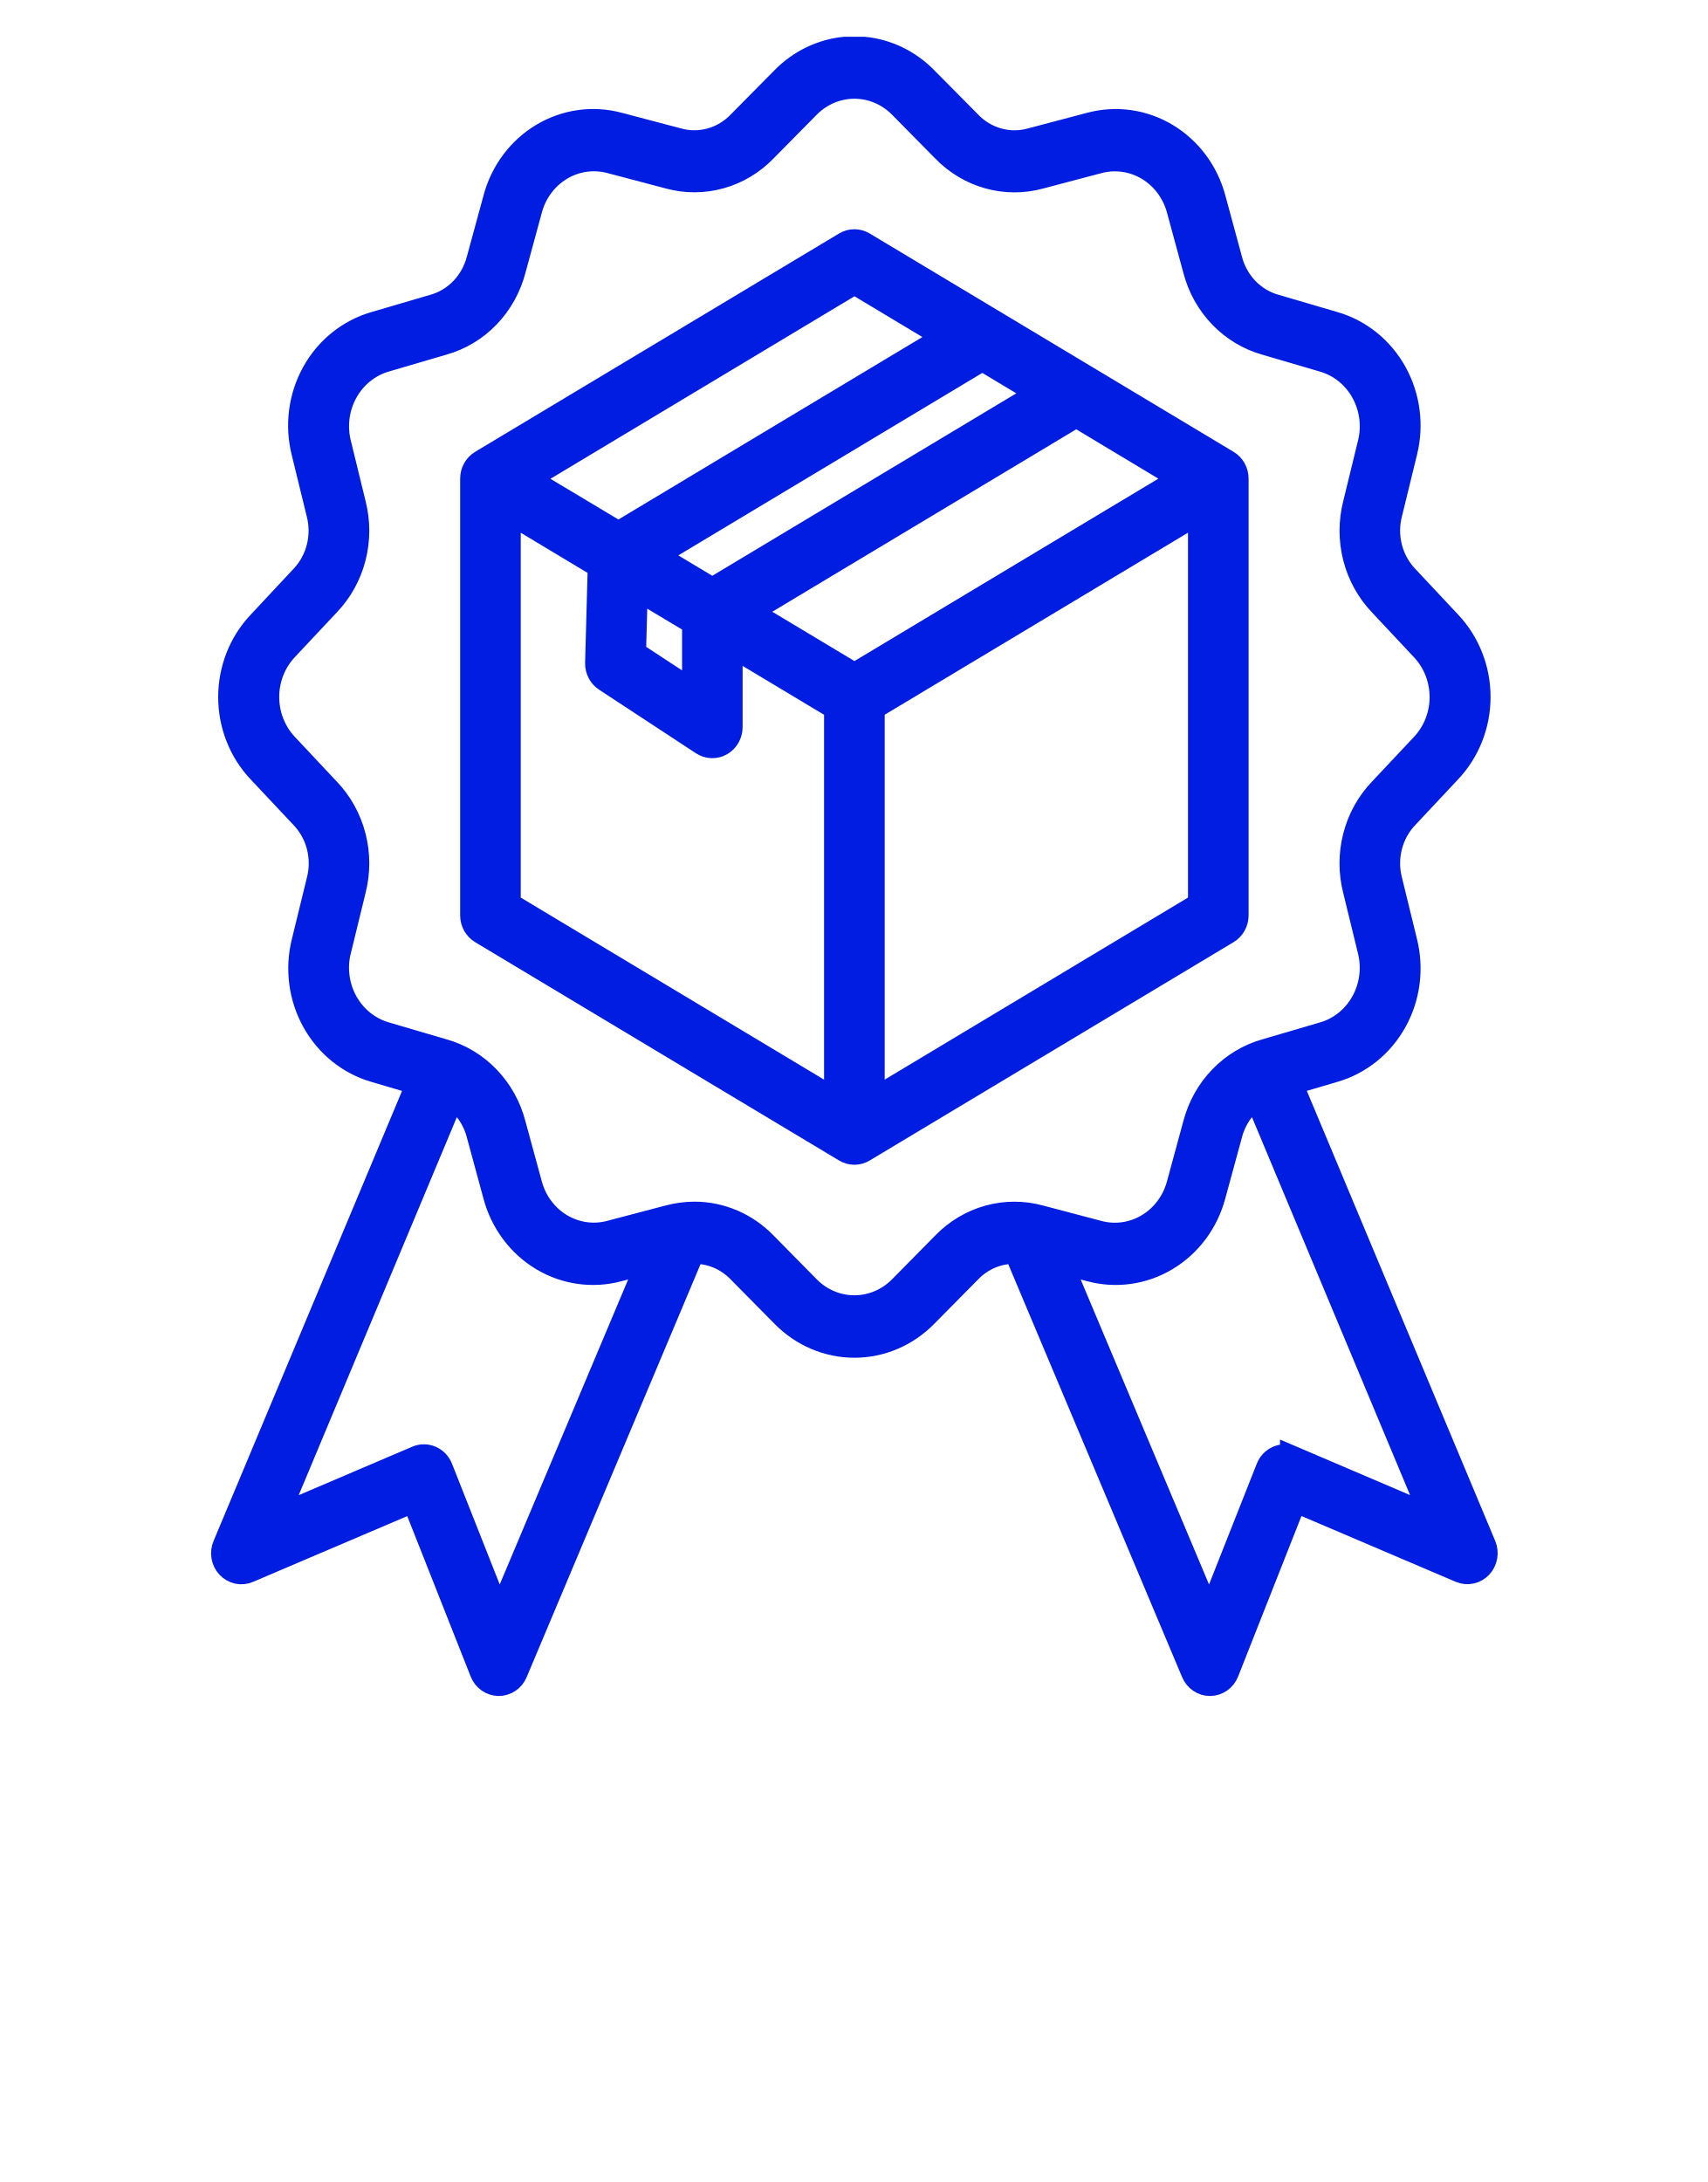
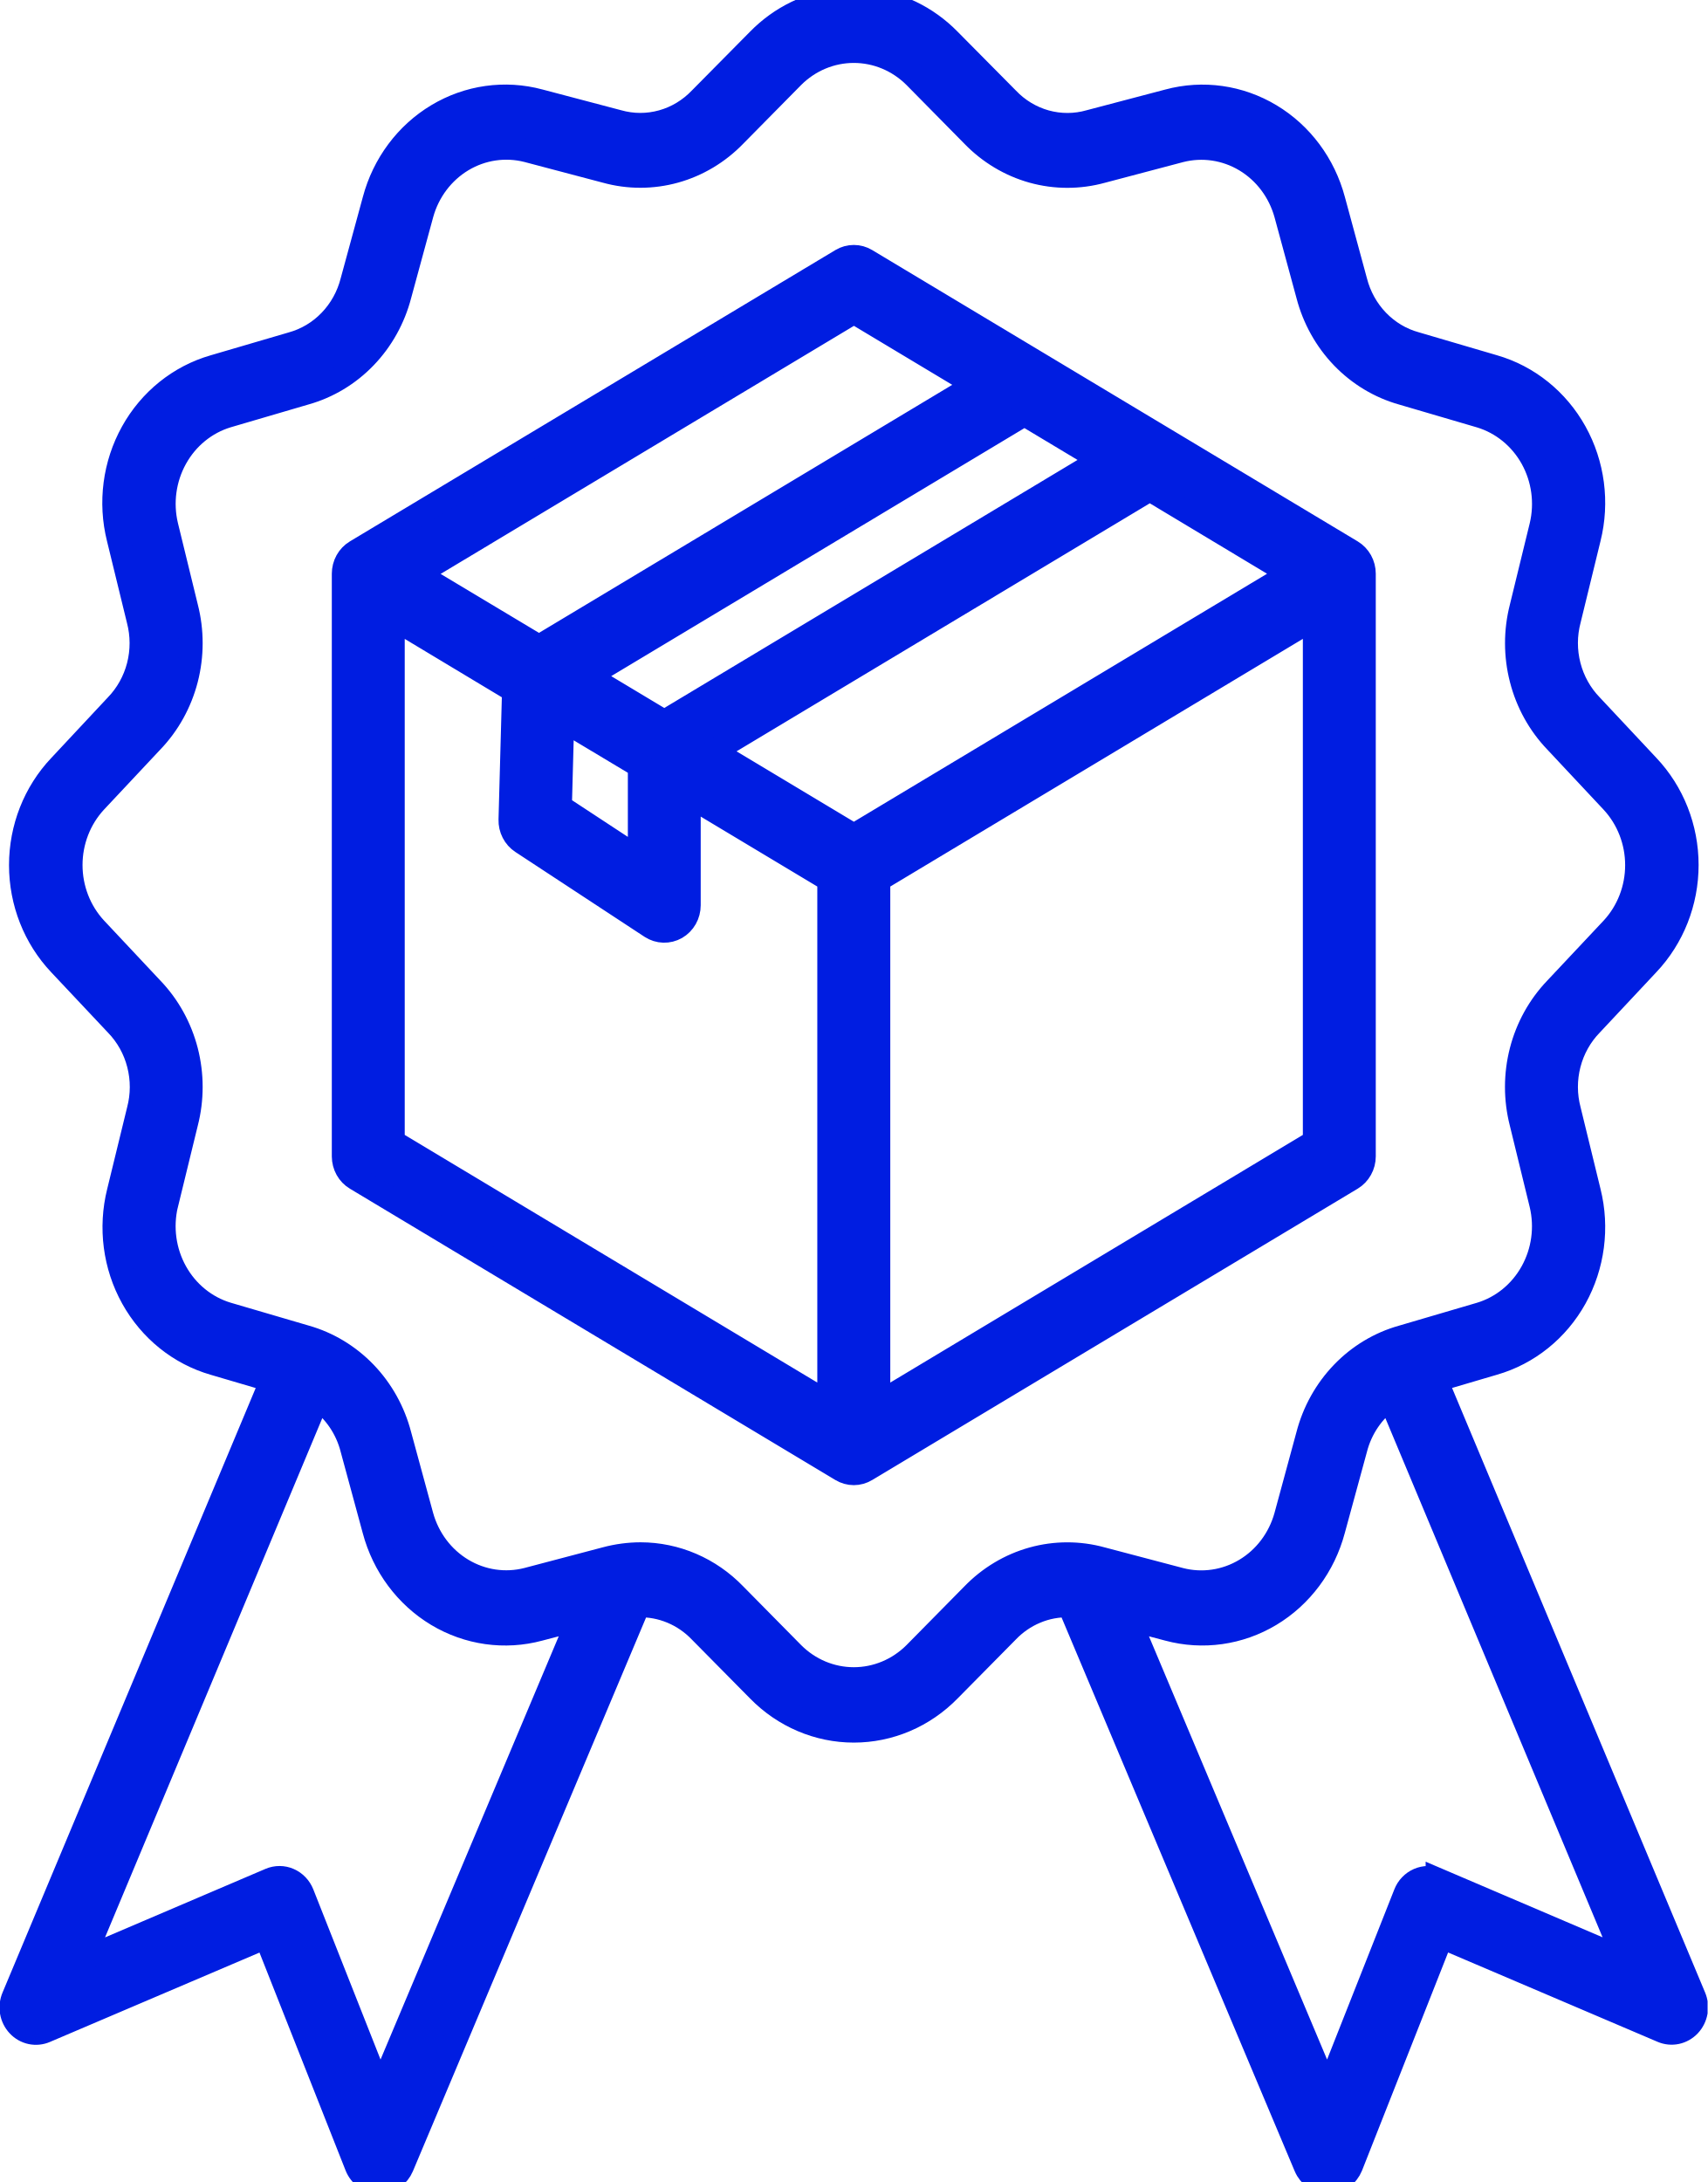
- <svg xmlns="http://www.w3.org/2000/svg" width="54" height="69" viewBox="0 0 54 69" fill="none">
-   <path fill-rule="evenodd" clip-rule="evenodd" d="M14.31 34.684C14.714 34.967 15.005 35.393 15.129 35.883L15.651 37.804C15.876 38.651 16.413 39.371 17.145 39.811C17.877 40.25 18.746 40.372 19.564 40.151L20.505 39.905L15.792 51.097L13.945 46.423C13.886 46.274 13.773 46.156 13.63 46.094C13.487 46.032 13.327 46.032 13.184 46.093L8.743 47.989L14.31 34.684ZM27.319 1.537H26.718C25.98 1.609 25.289 1.944 24.76 2.484L23.383 3.876C23.133 4.139 22.82 4.328 22.477 4.423C22.133 4.519 21.771 4.518 21.428 4.42L19.567 3.929C18.748 3.709 17.879 3.832 17.147 4.271C16.415 4.71 15.878 5.431 15.653 6.278L15.129 8.2C15.038 8.557 14.858 8.883 14.607 9.145C14.355 9.406 14.042 9.593 13.698 9.687L11.849 10.229C11.034 10.464 10.34 11.021 9.918 11.782C9.495 12.543 9.377 13.446 9.589 14.296L10.062 16.231C10.156 16.588 10.157 16.964 10.065 17.321C9.973 17.678 9.791 18.004 9.538 18.264L8.201 19.695C7.607 20.321 7.275 21.164 7.275 22.043C7.275 22.922 7.607 23.765 8.201 24.391L9.543 25.819C9.796 26.079 9.978 26.404 10.07 26.761C10.162 27.118 10.161 27.494 10.067 27.851L9.594 29.785C9.382 30.636 9.5 31.539 9.923 32.3C10.345 33.061 11.039 33.619 11.854 33.853L13.222 34.255L7.1 48.873C7.053 48.983 7.039 49.106 7.059 49.225C7.08 49.345 7.134 49.455 7.216 49.541C7.297 49.628 7.402 49.687 7.516 49.712C7.63 49.736 7.749 49.724 7.856 49.677L13.086 47.447L15.234 52.88C15.277 52.99 15.351 53.085 15.446 53.151C15.541 53.218 15.652 53.255 15.767 53.256H15.773C15.887 53.256 15.998 53.221 16.093 53.157C16.188 53.093 16.262 53.001 16.308 52.893L21.909 39.59C22.182 39.583 22.454 39.633 22.707 39.739C22.961 39.845 23.191 40.003 23.383 40.205L24.76 41.598C25.363 42.214 26.174 42.56 27.019 42.56C27.864 42.56 28.676 42.214 29.278 41.598L30.655 40.205C30.847 40.003 31.077 39.845 31.33 39.739C31.584 39.633 31.855 39.583 32.129 39.59L37.73 52.893C37.775 53.001 37.85 53.093 37.945 53.157C38.04 53.222 38.151 53.256 38.264 53.256H38.271C38.386 53.255 38.497 53.218 38.592 53.151C38.687 53.084 38.76 52.99 38.804 52.88L40.95 47.444L46.181 49.675C46.288 49.721 46.407 49.733 46.521 49.708C46.635 49.684 46.739 49.625 46.821 49.538C46.902 49.452 46.956 49.342 46.977 49.223C46.998 49.104 46.984 48.981 46.937 48.87L40.819 34.254L42.186 33.852C43.001 33.617 43.694 33.06 44.117 32.299C44.54 31.538 44.658 30.635 44.446 29.784L43.973 27.85C43.879 27.493 43.878 27.117 43.97 26.76C44.062 26.403 44.244 26.077 44.498 25.817L45.837 24.388C46.43 23.761 46.762 22.918 46.762 22.04C46.762 21.161 46.43 20.318 45.837 19.691L44.498 18.262C44.244 18.002 44.062 17.676 43.97 17.319C43.878 16.962 43.879 16.585 43.973 16.229L44.446 14.294C44.658 13.444 44.54 12.541 44.117 11.78C43.694 11.019 43.001 10.461 42.186 10.227L40.338 9.685C39.994 9.591 39.681 9.404 39.43 9.143C39.179 8.882 38.999 8.557 38.909 8.2L38.388 6.279C38.162 5.432 37.625 4.711 36.893 4.272C36.161 3.832 35.292 3.71 34.473 3.93L32.612 4.421C32.269 4.519 31.907 4.52 31.564 4.424C31.22 4.329 30.907 4.14 30.657 3.877L29.278 2.484C28.749 1.944 28.058 1.609 27.319 1.537ZM10.722 30.084C10.594 30.627 10.673 31.201 10.942 31.686C11.212 32.17 11.651 32.528 12.168 32.684L14.016 33.226C14.552 33.376 15.041 33.67 15.433 34.078C15.826 34.486 16.109 34.994 16.253 35.551L16.776 37.471C16.925 38.01 17.27 38.467 17.736 38.747C18.203 39.027 18.756 39.109 19.28 38.974L21.142 38.484C21.411 38.412 21.688 38.375 21.966 38.374C22.802 38.376 23.604 38.721 24.197 39.334L25.573 40.73C25.962 41.118 26.48 41.335 27.019 41.335C27.558 41.335 28.076 41.118 28.465 40.73L29.839 39.337C30.232 38.929 30.722 38.637 31.258 38.487C31.794 38.338 32.358 38.338 32.895 38.486L34.757 38.977C35.28 39.111 35.833 39.03 36.3 38.749C36.767 38.469 37.111 38.012 37.261 37.474L37.783 35.553C37.928 34.996 38.21 34.488 38.603 34.081C38.995 33.673 39.484 33.379 40.02 33.228L41.868 32.686C42.386 32.531 42.825 32.173 43.095 31.688C43.365 31.202 43.443 30.628 43.314 30.084L42.842 28.149C42.699 27.592 42.699 27.005 42.843 26.448C42.986 25.89 43.268 25.382 43.66 24.973L45.001 23.546C45.375 23.142 45.584 22.603 45.584 22.043C45.584 21.483 45.375 20.944 45.001 20.54L43.661 19.11C43.27 18.702 42.988 18.193 42.844 17.636C42.701 17.079 42.7 16.492 42.843 15.934L43.315 14C43.444 13.456 43.366 12.881 43.096 12.396C42.827 11.911 42.387 11.553 41.869 11.397L40.021 10.855C39.485 10.704 38.996 10.411 38.604 10.003C38.211 9.595 37.928 9.087 37.784 8.53L37.262 6.609C37.112 6.071 36.768 5.614 36.301 5.334C35.834 5.054 35.281 4.972 34.758 5.106L32.896 5.598C32.359 5.746 31.794 5.745 31.258 5.595C30.722 5.446 30.232 5.152 29.839 4.745L28.465 3.352C28.076 2.964 27.558 2.747 27.019 2.747C26.48 2.747 25.962 2.964 25.573 3.352L24.198 4.745C23.805 5.152 23.316 5.445 22.78 5.594C22.244 5.743 21.68 5.744 21.143 5.595L19.281 5.104C18.758 4.97 18.205 5.052 17.738 5.332C17.272 5.612 16.927 6.069 16.778 6.607L16.255 8.528C16.11 9.085 15.828 9.592 15.435 10.001C15.043 10.409 14.554 10.703 14.018 10.853L12.17 11.395C11.652 11.551 11.213 11.909 10.943 12.394C10.674 12.879 10.595 13.454 10.724 13.998L11.196 15.932C11.339 16.489 11.339 17.076 11.195 17.634C11.052 18.191 10.77 18.699 10.378 19.108L9.037 20.538C8.664 20.942 8.455 21.48 8.455 22.041C8.455 22.601 8.664 23.139 9.037 23.543L10.378 24.973C10.77 25.382 11.052 25.89 11.195 26.448C11.339 27.005 11.339 27.592 11.196 28.149L10.724 30.084H10.722ZM40.854 46.093C40.783 46.062 40.707 46.047 40.631 46.047C40.554 46.047 40.478 46.063 40.407 46.094C40.337 46.124 40.273 46.169 40.218 46.226C40.164 46.282 40.122 46.349 40.093 46.423L38.245 51.097L33.534 39.904L34.471 40.151C35.289 40.372 36.158 40.25 36.89 39.81C37.623 39.371 38.159 38.651 38.385 37.804L38.909 35.883C39.033 35.393 39.325 34.967 39.729 34.684L45.294 47.986L40.854 46.09V46.093ZM27.019 8.93L29.898 10.658L19.557 16.865L16.678 15.141L27.02 8.933L27.019 8.93ZM27.602 34.801V22.39L37.944 16.183V28.596L27.602 34.803V34.801ZM22.526 18.645L20.722 17.563L31.064 11.355L32.868 12.438L22.526 18.645ZM20.111 18.596L21.944 19.695V21.894L20.055 20.654L20.11 18.595L20.111 18.596ZM27.019 21.34L23.693 19.345L34.035 13.138L37.36 15.136L27.019 21.343V21.34ZM16.093 16.186V28.596L26.435 34.803V22.39L23.109 20.395V22.994C23.109 23.102 23.081 23.209 23.028 23.302C22.975 23.395 22.899 23.472 22.808 23.525C22.716 23.577 22.613 23.603 22.508 23.6C22.404 23.597 22.302 23.564 22.213 23.506L19.15 21.495C19.064 21.439 18.994 21.36 18.946 21.267C18.899 21.174 18.875 21.07 18.878 20.965L18.962 17.907L16.092 16.183L16.093 16.186ZM15.218 29.471L26.727 36.376C26.816 36.429 26.916 36.458 27.019 36.458C27.121 36.458 27.221 36.429 27.31 36.376L38.818 29.471C38.907 29.417 38.981 29.341 39.032 29.249C39.083 29.157 39.11 29.052 39.11 28.946V15.136C39.11 15.029 39.083 14.924 39.032 14.832C38.981 14.74 38.907 14.663 38.818 14.61L27.31 7.705C27.221 7.652 27.121 7.624 27.019 7.624C26.916 7.624 26.816 7.652 26.727 7.705L15.218 14.61C15.129 14.663 15.056 14.74 15.005 14.832C14.953 14.924 14.927 15.029 14.927 15.136V28.948C14.927 29.054 14.954 29.158 15.005 29.25C15.056 29.342 15.13 29.418 15.218 29.471Z" fill="#001DE1" stroke="#001DE1" stroke-width="0.75" />
+ <svg xmlns="http://www.w3.org/2000/svg" xmlns:ns1="http://vectornator.io" height="100%" stroke-miterlimit="10" style="fill-rule:nonzero;clip-rule:evenodd;stroke-linecap:round;stroke-linejoin:round;" version="1.1" viewBox="0 0 54 69" width="100%" xml:space="preserve">
+   <defs />
+   <clipPath id="ArtboardFrame">
+     <rect height="69" width="54" x="0" y="0" />
+   </clipPath>
+   <g clip-path="url(#ArtboardFrame)" id="Untitled" ns1:layerName="Untitled">
+     <path d="M10.046 44.223C10.585 44.6 10.973 45.169 11.138 45.822L11.834 48.385C12.134 49.514 12.851 50.476 13.827 51.062C14.804 51.648 15.964 51.812 17.055 51.517L18.31 51.188L12.023 66.12L9.559 59.884C9.48 59.686 9.329 59.528 9.138 59.445C8.948 59.362 8.734 59.362 8.543 59.443L2.619 61.973L10.046 44.223ZM27.402 3.55271e-15L26.6 3.55271e-15C25.615 0.097 24.692 0.543 23.987 1.264L22.15 3.121C21.816 3.471 21.399 3.724 20.941 3.851C20.482 3.979 20 3.977 19.542 3.847L17.058 3.192C15.966 2.898 14.807 3.062 13.831 3.648C12.854 4.234 12.138 5.195 11.837 6.325L11.138 8.89C11.017 9.367 10.777 9.802 10.441 10.15C10.106 10.499 9.687 10.748 9.229 10.874L6.762 11.597C5.675 11.91 4.749 12.654 4.186 13.669C3.622 14.684 3.464 15.889 3.748 17.023L4.378 19.604C4.503 20.08 4.505 20.582 4.382 21.058C4.259 21.535 4.016 21.969 3.679 22.316L1.895 24.225C1.103 25.06 0.66 26.186 0.66 27.358C0.66 28.53 1.103 29.655 1.895 30.491L3.686 32.395C4.023 32.742 4.266 33.176 4.388 33.653C4.511 34.129 4.51 34.631 4.384 35.106L3.754 37.688C3.471 38.822 3.628 40.027 4.192 41.042C4.756 42.057 5.681 42.801 6.768 43.114L8.594 43.651L0.427 63.152C0.364 63.3 0.345 63.464 0.372 63.623C0.399 63.782 0.472 63.928 0.581 64.044C0.689 64.16 0.829 64.239 0.981 64.271C1.134 64.303 1.292 64.287 1.435 64.225L8.413 61.249L11.278 68.499C11.336 68.645 11.434 68.771 11.561 68.861C11.687 68.95 11.836 68.998 11.989 69L11.998 69C12.149 69 12.297 68.954 12.424 68.868C12.55 68.782 12.65 68.659 12.711 68.515L20.184 50.769C20.548 50.758 20.91 50.826 21.248 50.967C21.587 51.108 21.893 51.319 22.15 51.588L23.987 53.447C24.791 54.269 25.873 54.73 27.001 54.73C28.129 54.73 29.211 54.269 30.015 53.447L31.851 51.588C32.108 51.319 32.414 51.108 32.753 50.967C33.091 50.825 33.453 50.758 33.818 50.769L41.29 68.515C41.351 68.659 41.451 68.782 41.577 68.868C41.704 68.954 41.852 69 42.003 69L42.012 69C42.165 68.998 42.314 68.949 42.44 68.86C42.567 68.771 42.665 68.645 42.724 68.499L45.587 61.246L52.565 64.222C52.709 64.284 52.867 64.299 53.019 64.267C53.171 64.234 53.31 64.155 53.419 64.04C53.527 63.925 53.6 63.778 53.628 63.619C53.656 63.46 53.637 63.297 53.574 63.149L45.412 43.649L47.235 43.112C48.322 42.8 49.248 42.056 49.812 41.041C50.375 40.025 50.533 38.821 50.25 37.686L49.62 35.105C49.494 34.629 49.493 34.127 49.616 33.651C49.739 33.174 49.982 32.74 50.319 32.394L52.106 30.486C52.897 29.651 53.341 28.526 53.341 27.353C53.341 26.181 52.897 25.056 52.106 24.221L50.319 22.313C49.982 21.966 49.739 21.532 49.616 21.055C49.493 20.579 49.494 20.077 49.62 19.601L50.25 17.02C50.533 15.885 50.375 14.681 49.811 13.666C49.247 12.651 48.322 11.907 47.235 11.594L44.77 10.87C44.311 10.745 43.894 10.496 43.559 10.148C43.224 9.8 42.984 9.366 42.863 8.89L42.168 6.327C41.867 5.197 41.151 4.235 40.174 3.649C39.197 3.063 38.038 2.899 36.946 3.194L34.462 3.848C34.005 3.979 33.522 3.98 33.064 3.853C32.606 3.725 32.188 3.473 31.855 3.122L30.015 1.264C29.309 0.543 28.386 0.097 27.402 3.55271e-15ZM5.259 38.085C5.088 38.811 5.193 39.577 5.553 40.223C5.912 40.869 6.498 41.346 7.188 41.554L9.654 42.277C10.369 42.478 11.02 42.87 11.544 43.414C12.068 43.959 12.445 44.636 12.638 45.379L13.335 47.941C13.535 48.66 13.994 49.269 14.617 49.643C15.239 50.017 15.977 50.126 16.675 49.947L19.16 49.292C19.519 49.196 19.888 49.147 20.259 49.146C21.375 49.148 22.445 49.608 23.235 50.427L25.072 52.289C25.59 52.807 26.281 53.096 27 53.096C27.72 53.096 28.411 52.807 28.93 52.289L30.763 50.43C31.288 49.887 31.941 49.496 32.656 49.297C33.371 49.098 34.124 49.097 34.84 49.295L37.324 49.95C38.022 50.129 38.76 50.02 39.383 49.646C40.006 49.273 40.465 48.663 40.665 47.945L41.361 45.382C41.554 44.639 41.931 43.962 42.455 43.417C42.978 42.873 43.63 42.481 44.345 42.281L46.811 41.557C47.502 41.35 48.089 40.872 48.448 40.225C48.808 39.578 48.913 38.811 48.74 38.085L48.11 35.504C47.92 34.761 47.92 33.978 48.112 33.234C48.303 32.491 48.679 31.813 49.202 31.267L50.991 29.363C51.489 28.824 51.768 28.105 51.768 27.358C51.768 26.61 51.489 25.892 50.991 25.353L49.204 23.445C48.681 22.9 48.305 22.222 48.114 21.478C47.922 20.735 47.921 19.952 48.112 19.208L48.742 16.627C48.914 15.902 48.809 15.135 48.45 14.488C48.09 13.841 47.503 13.363 46.812 13.155L44.347 12.432C43.632 12.231 42.98 11.839 42.456 11.295C41.933 10.751 41.555 10.073 41.362 9.33L40.666 6.768C40.466 6.05 40.007 5.44 39.384 5.066C38.761 4.692 38.023 4.584 37.325 4.762L34.842 5.418C34.125 5.615 33.372 5.614 32.656 5.415C31.941 5.215 31.288 4.824 30.763 4.28L28.93 2.421C28.411 1.904 27.72 1.615 27 1.615C26.281 1.615 25.59 1.904 25.072 2.421L23.238 4.28C22.713 4.823 22.061 5.214 21.345 5.413C20.63 5.612 19.877 5.613 19.162 5.415L16.678 4.759C15.979 4.581 15.242 4.689 14.619 5.063C13.997 5.437 13.537 6.047 13.338 6.764L12.64 9.327C12.447 10.07 12.07 10.748 11.546 11.292C11.023 11.836 10.371 12.228 9.656 12.429L7.19 13.152C6.5 13.36 5.913 13.838 5.554 14.485C5.194 15.132 5.089 15.899 5.261 16.624L5.891 19.205C6.082 19.949 6.081 20.732 5.89 21.475C5.698 22.219 5.323 22.897 4.8 23.442L3.011 25.35C2.513 25.889 2.235 26.608 2.235 27.355C2.235 28.102 2.513 28.82 3.011 29.36L4.8 31.267C5.323 31.812 5.698 32.491 5.89 33.234C6.081 33.978 6.082 34.761 5.891 35.504L5.261 38.085L5.259 38.085ZM45.459 59.443C45.364 59.403 45.263 59.382 45.16 59.382C45.058 59.383 44.957 59.404 44.863 59.445C44.768 59.486 44.683 59.546 44.611 59.621C44.538 59.696 44.481 59.786 44.443 59.884L41.978 66.12L35.693 51.187L36.942 51.517C38.034 51.811 39.193 51.648 40.17 51.062C41.147 50.476 41.863 49.514 42.164 48.385L42.863 45.822C43.029 45.169 43.418 44.6 43.957 44.223L51.382 61.97L45.459 59.439L45.459 59.443ZM27 9.864L30.842 12.169L17.045 20.45L13.205 18.149L27.002 9.868L27 9.864ZM27.779 44.379L27.779 27.822L41.576 19.54L41.576 36.101L27.779 44.382L27.779 44.379ZM21.007 22.825L18.6 21.381L32.397 13.1L34.804 14.544L21.007 22.825ZM17.785 22.759L20.23 24.225L20.23 27.159L17.71 25.504L17.784 22.759L17.785 22.759ZM27 26.421L22.564 23.759L36.361 15.478L40.797 18.143L27 26.424L27 26.421ZM12.424 19.543L12.424 36.101L26.221 44.382L26.221 27.822L21.784 25.16L21.784 28.627C21.784 28.771 21.747 28.913 21.676 29.038C21.606 29.162 21.504 29.265 21.383 29.335C21.26 29.405 21.122 29.439 20.983 29.435C20.843 29.431 20.708 29.388 20.589 29.311L16.502 26.627C16.388 26.552 16.294 26.447 16.231 26.323C16.167 26.199 16.136 26.06 16.14 25.92L16.251 21.841L12.423 19.54L12.424 19.543ZM11.257 37.267L26.611 46.48C26.729 46.551 26.864 46.589 27 46.589C27.137 46.589 27.271 46.551 27.389 46.48L42.743 37.267C42.861 37.196 42.959 37.094 43.027 36.971C43.096 36.849 43.132 36.709 43.132 36.567L43.132 18.143C43.132 18 43.096 17.861 43.028 17.738C42.959 17.615 42.861 17.513 42.743 17.442L27.389 8.229C27.271 8.158 27.137 8.121 27 8.121C26.864 8.121 26.73 8.158 26.611 8.229L11.257 17.442C11.139 17.513 11.04 17.615 10.972 17.738C10.904 17.861 10.868 18 10.868 18.143L10.868 36.57C10.869 36.712 10.905 36.851 10.973 36.973C11.041 37.095 11.139 37.197 11.257 37.267Z" fill="#001de1" fill-rule="evenodd" opacity="1" stroke="#001de1" stroke-linecap="butt" stroke-linejoin="miter" stroke-width="0.75" ns1:layerName="path" />
+   </g>
</svg>
